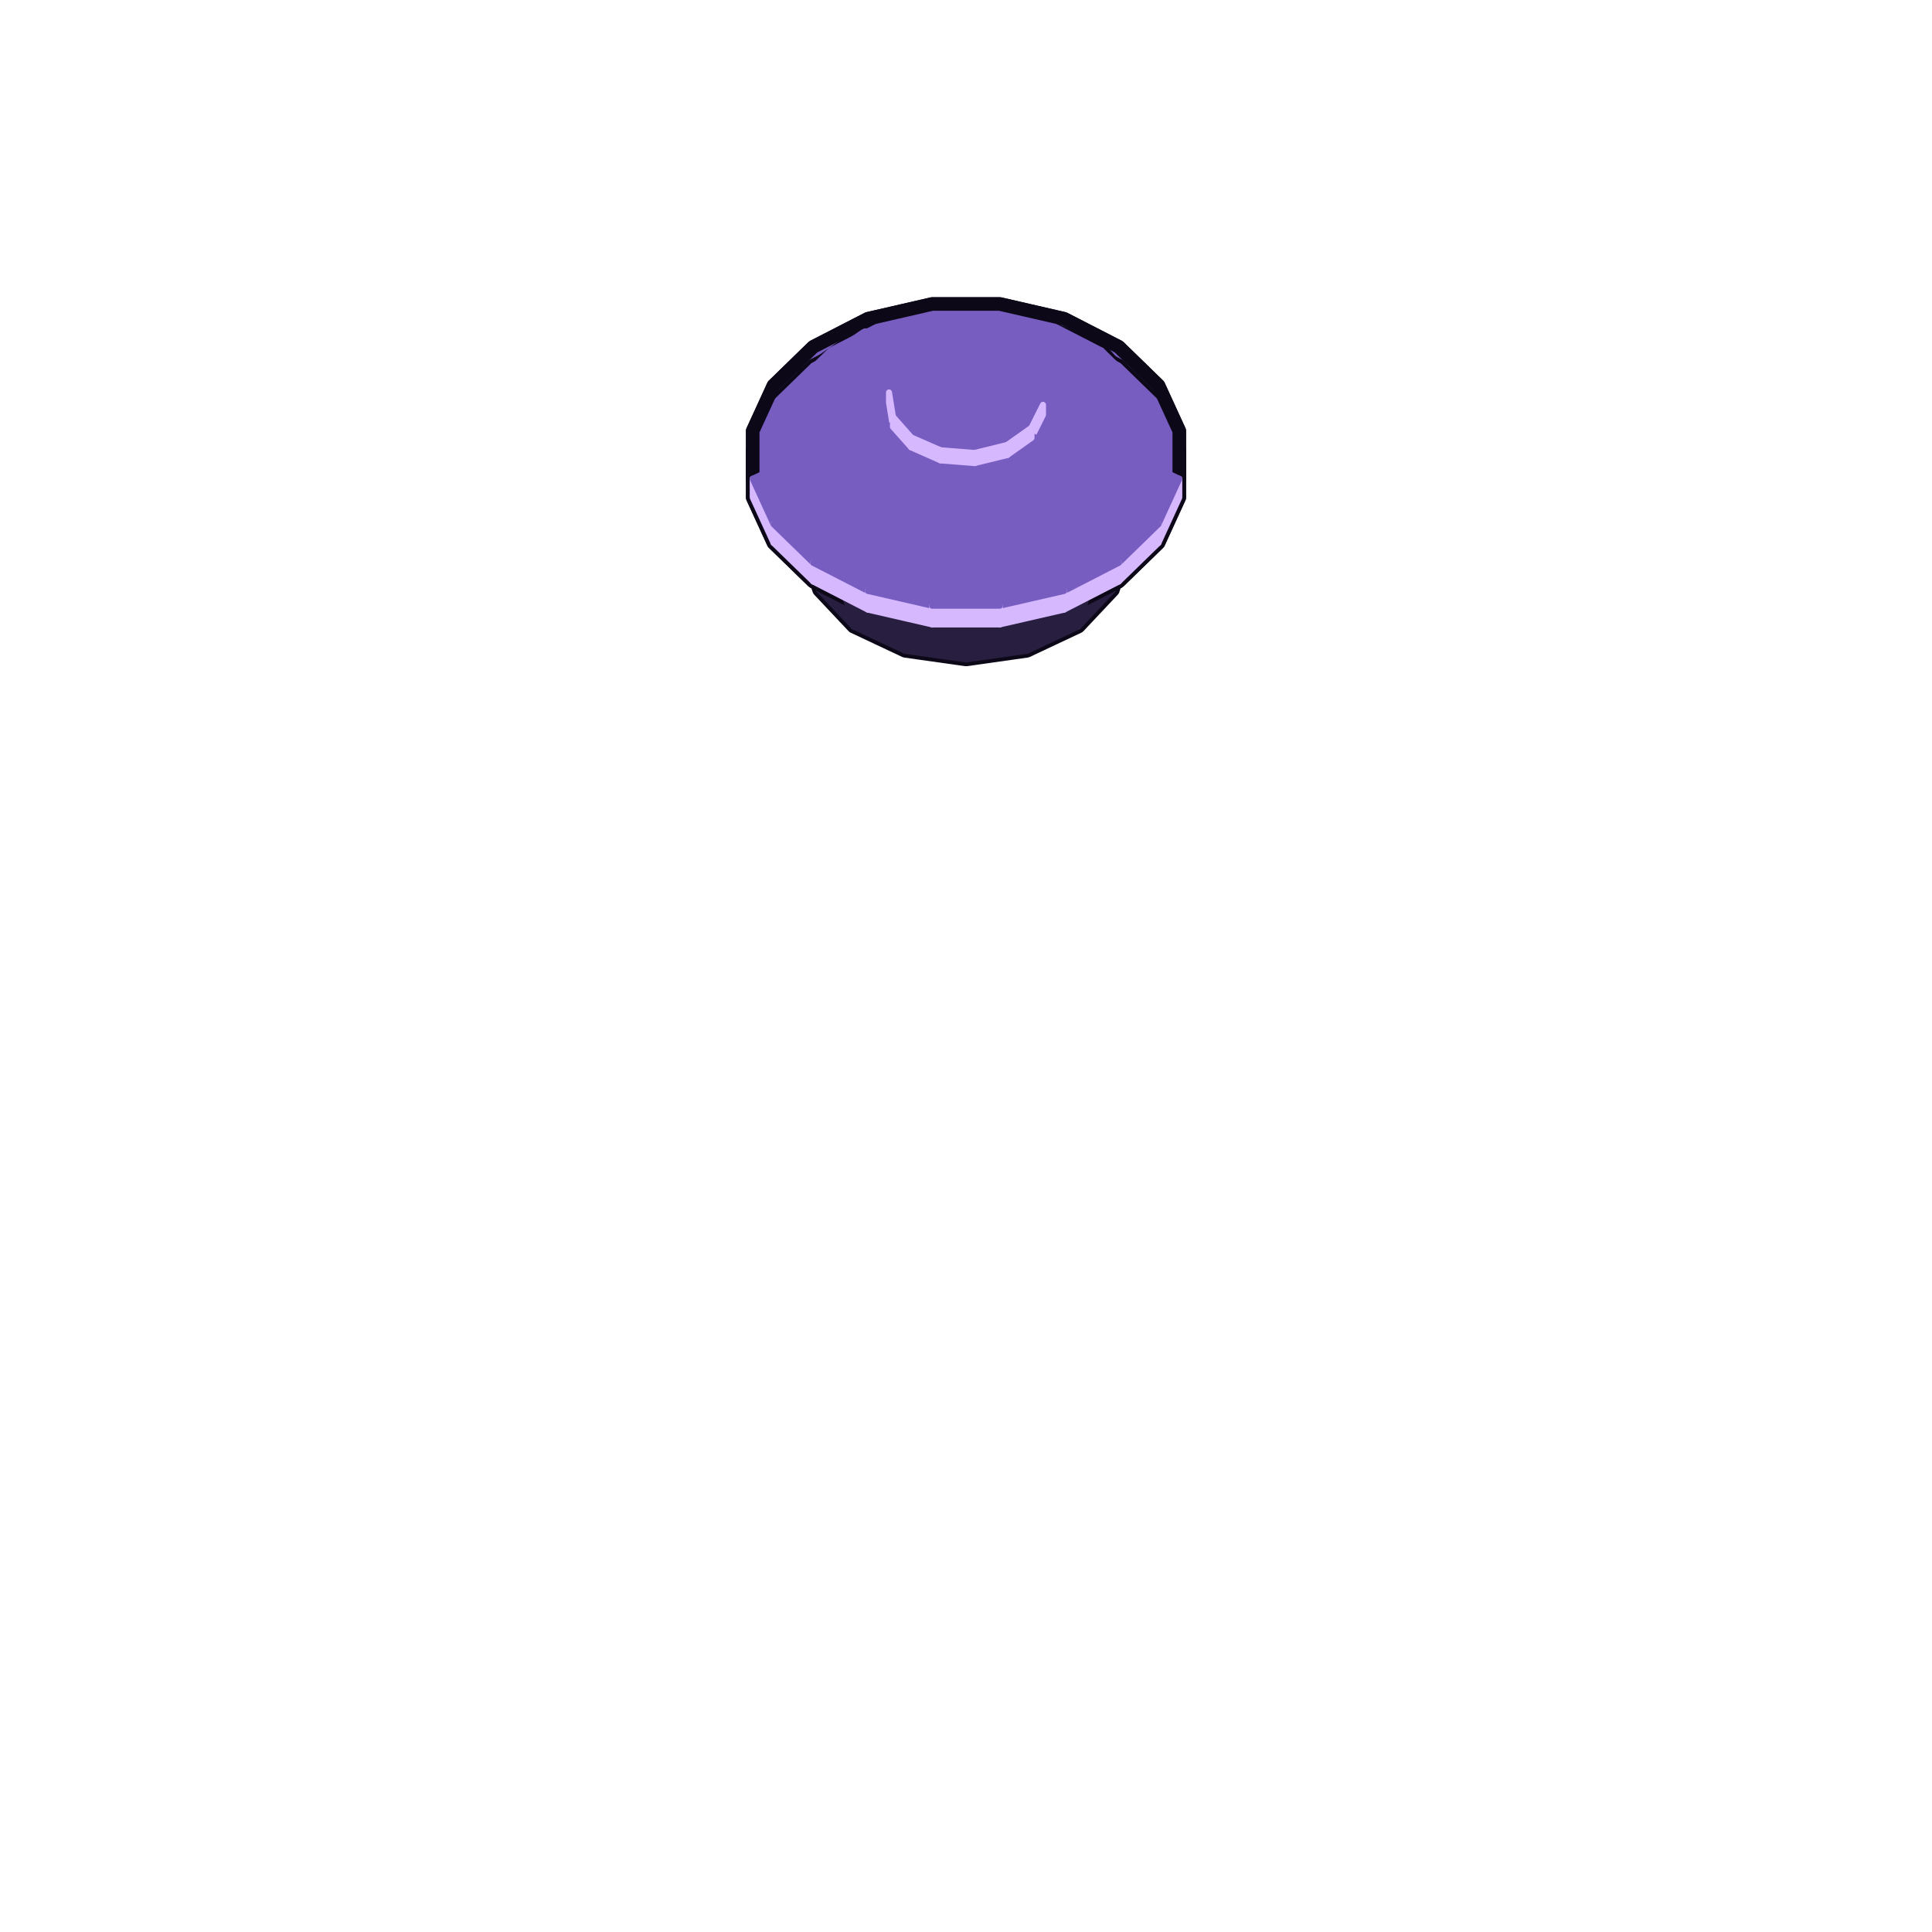
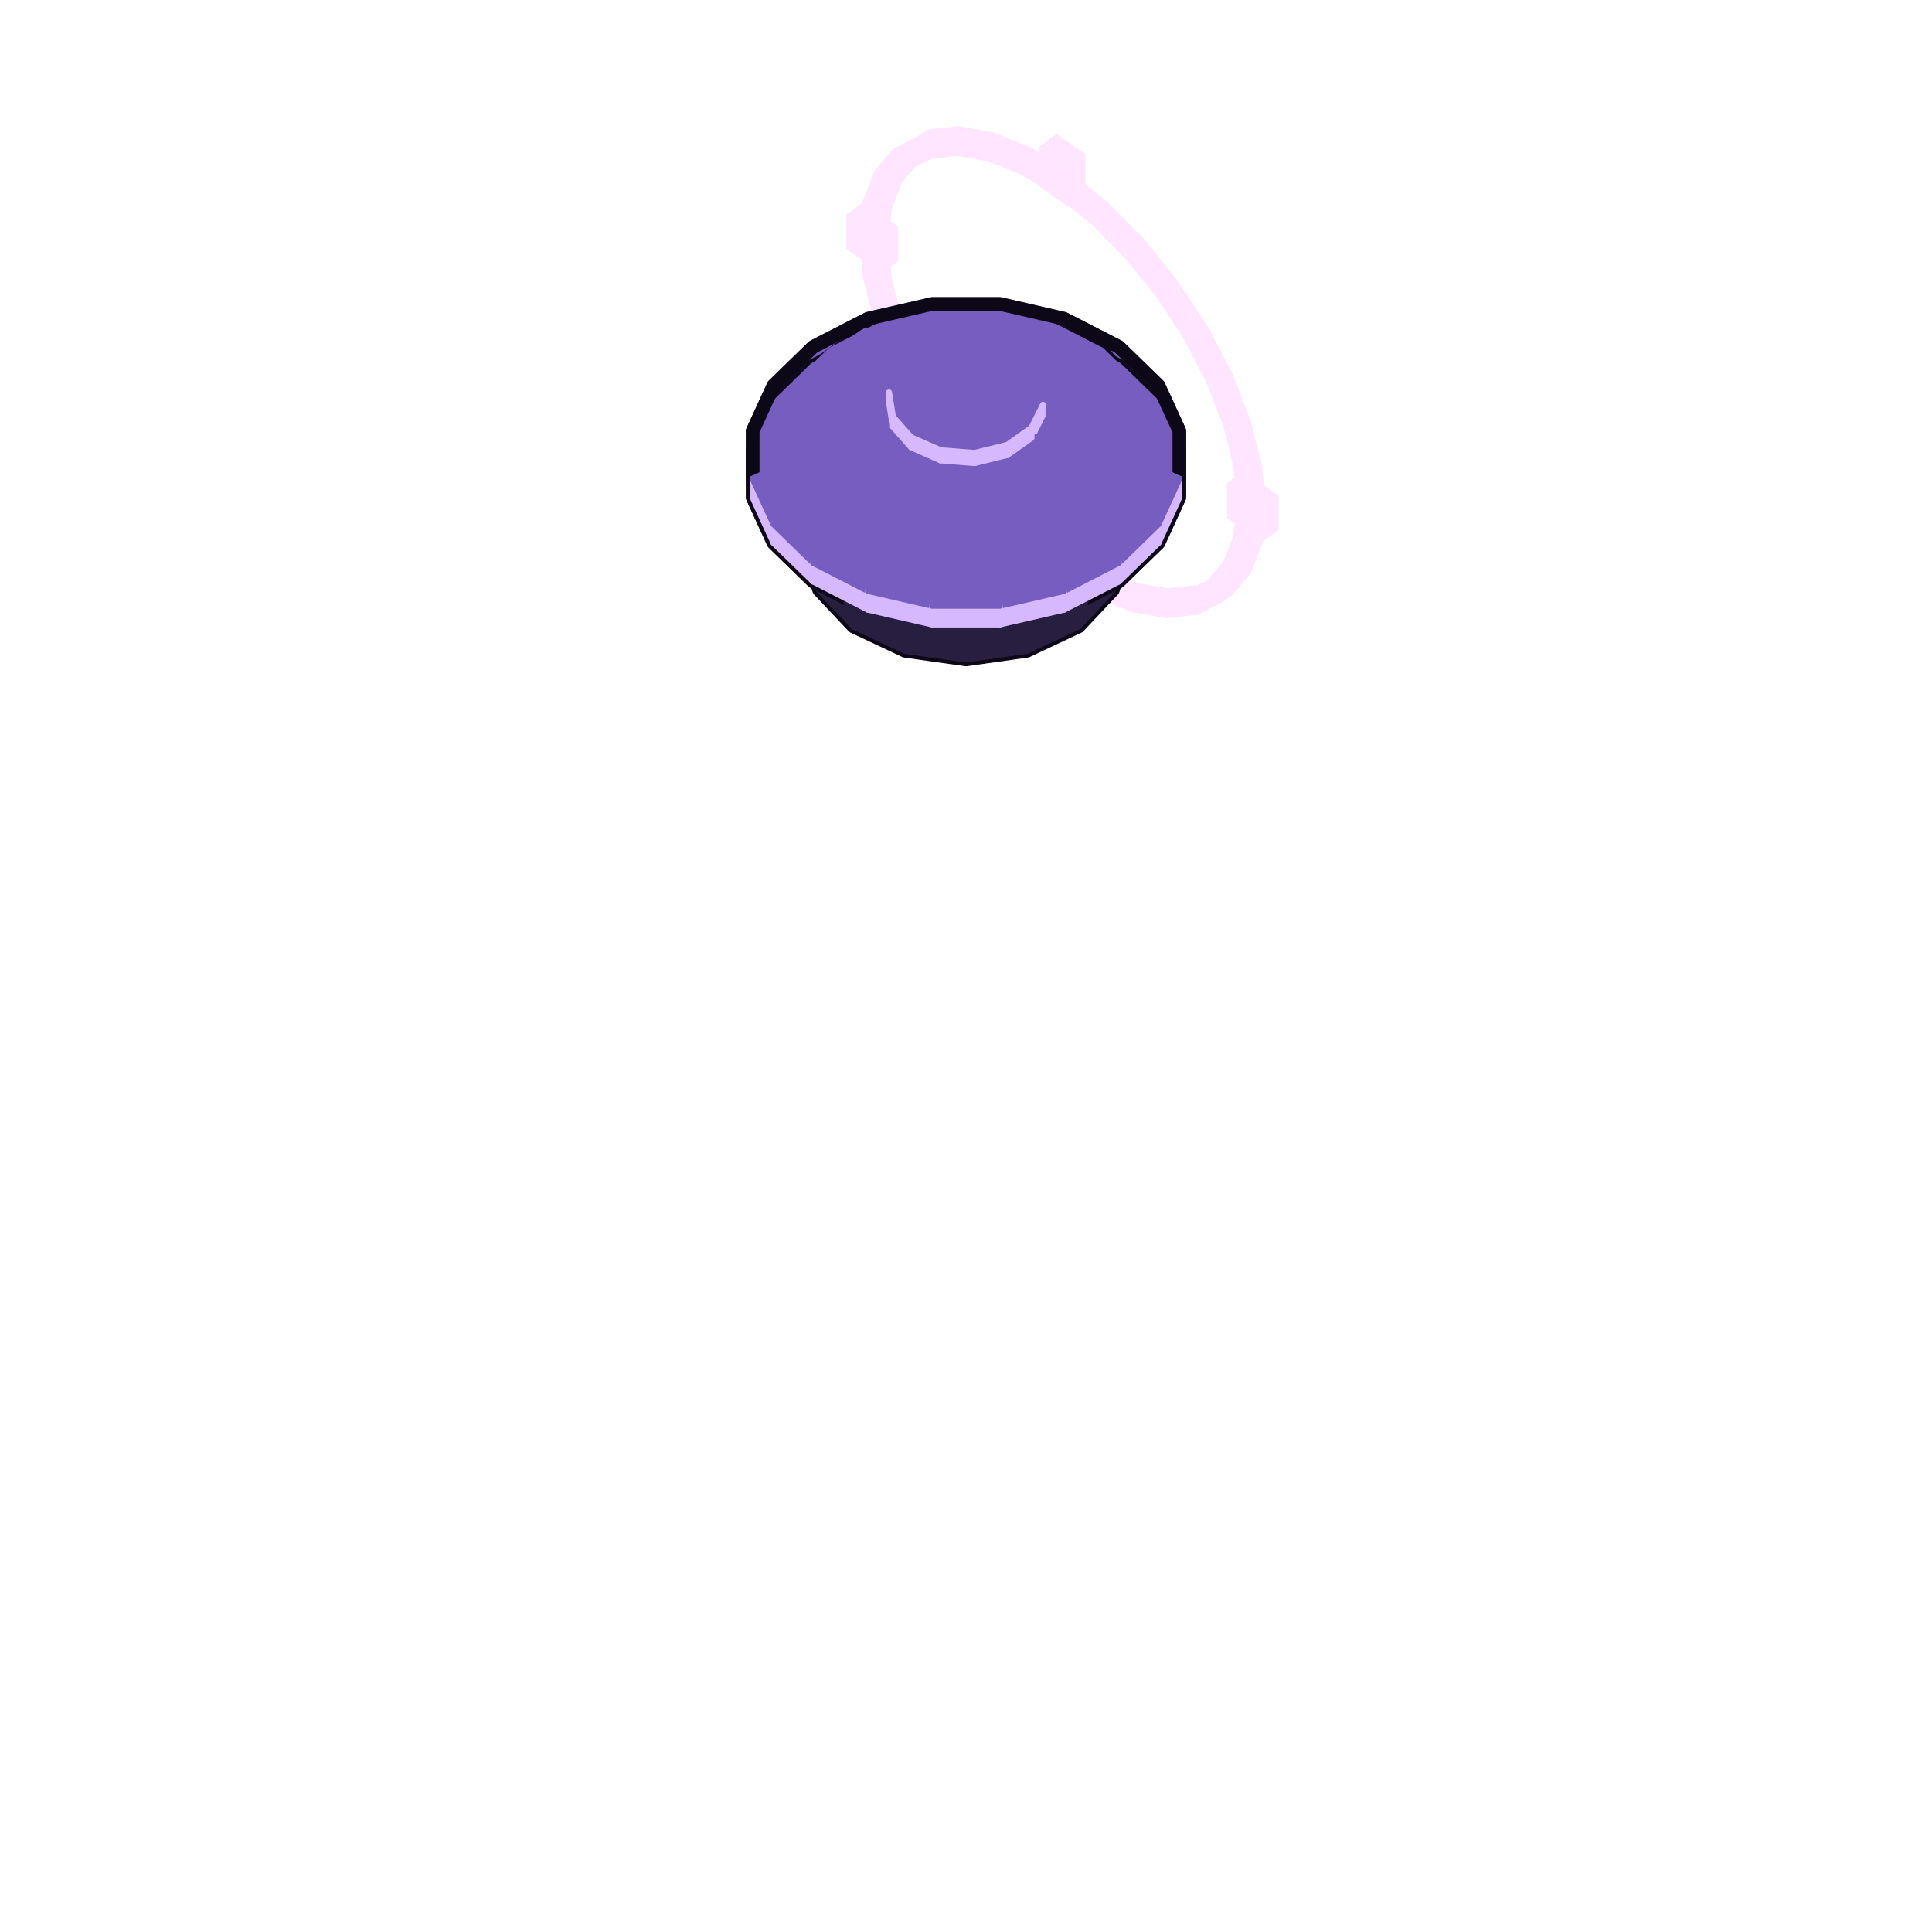
<svg xmlns="http://www.w3.org/2000/svg" viewBox="0 0 128 128" width="128" height="128" data-part-id="mage_head" data-type="head" data-direction="south">
  <g stroke="#0d0818" stroke-width="0.9" stroke-linejoin="round">
+     <path d="M59.31 24.44 L60.93 27.55 L61.6 27.35 L60.11 24.47 Z" fill="#ffe5ff" stroke="#ffe5ff" stroke-width="0.4" />
+     <path d="M60.93 27.55 L62.9 30.55 L63.43 30.13 L61.6 27.35 Z" fill="#ffe5ff" stroke="#ffe5ff" stroke-width="0.4" />
+     <path d="M60.11 24.47 L61.6 27.35 L62.18 26.94 L60.68 24.06 Z" fill="#ffe5ff" stroke="#ffe5ff" stroke-width="0.4" />
+     <path d="M61.6 27.35 L63.43 30.13 L64.0 29.73 L62.18 26.94 Z" fill="#ffe5ff" stroke="#ffe5ff" stroke-width="0.4" />
+     <path d="M58.12 21.35 L59.31 24.44 L60.11 24.47 L59.0 21.6 Z" fill="#ffe5ff" stroke="#ffe5ff" stroke-width="0.4" />
+     <path d="M62.9 30.55 L65.14 33.34 L65.51 32.72 L63.43 30.13 Z" fill="#ffe5ff" stroke="#ffe5ff" stroke-width="0.4" />
+     <path d="M63.43 30.13 L65.51 32.72 L66.08 32.31 L64.0 29.73 Z" fill="#ffe5ff" stroke="#ffe5ff" stroke-width="0.4" />
+     <path d="M59.0 21.6 L60.11 24.47 L60.68 24.06 L59.57 21.2 Z" fill="#ffe5ff" stroke="#ffe5ff" stroke-width="0.4" />
+     <path d="M57.38 18.39 L58.12 21.35 L59.0 21.6 L58.31 18.86 Z" fill="#ffe5ff" stroke="#ffe5ff" stroke-width="0.4" />
+     <path d="M65.14 33.34 L67.58 35.8 L67.76 35.0 L65.51 32.72 Z" fill="#ffe5ff" stroke="#ffe5ff" stroke-width="0.4" />
+     <path d="M58.31 18.86 L59.0 21.6 L59.57 21.2 L58.89 18.46 Z" fill="#ffe5ff" stroke="#ffe5ff" stroke-width="0.4" />
+     <path d="M65.51 32.72 L67.76 35.0 L68.34 34.59 L66.08 32.31 Z" fill="#ffe5ff" stroke="#ffe5ff" stroke-width="0.4" />
+     <path d="M67.58 35.8 L70.11 37.84 L70.11 36.89 L67.76 35.0 Z" fill="#ffe5ff" stroke="#ffe5ff" stroke-width="0.4" />
+     <path d="M57.13 15.68 L57.38 18.39 L58.31 18.86 L58.08 16.35 Z" fill="#ffe5ff" stroke="#ffe5ff" stroke-width="0.4" />
+     <path d="M58.08 16.35 L58.31 18.86 L58.89 18.46 L58.65 15.95 Z" fill="#ffe5ff" stroke="#ffe5ff" stroke-width="0.4" />
+     <path d="M67.76 35.0 L70.11 36.89 L70.68 36.48 L68.34 34.59 Z" fill="#ffe5ff" stroke="#ffe5ff" stroke-width="0.4" />
+     <path d="M56.08 16.49 L58.37 18.11 L58.37 15.82 L56.08 14.2 Z" fill="#ffe5ff" stroke="none" />
+     <path d="M58.37 18.11 L59.51 17.3 L59.51 15.01 L58.37 15.82 Z" fill="#ffe5ff" stroke="none" />
+     <path d="M57.22 13.39 L56.08 14.2 L58.37 15.82 L59.51 15.01 Z" fill="#ffe5ff" stroke="none" />
+     <path d="M70.11 37.84 L72.64 39.38 L72.46 38.31 L70.11 36.89 Z" fill="#ffe5ff" stroke="#ffe5ff" stroke-width="0.4" />
+     <path d="M57.38 13.32 L57.13 15.68 L58.08 16.35 L58.31 14.17 Z" fill="#ffe5ff" stroke="#ffe5ff" stroke-width="0.4" />
+     <path d="M58.31 14.17 L58.08 16.35 L58.65 15.95 L58.89 13.77 Z" fill="#ffe5ff" stroke="#ffe5ff" stroke-width="0.4" />
+     <path d="M70.11 36.89 L72.46 38.31 L73.03 37.91 L70.68 36.48 Z" fill="#ffe5ff" stroke="#ffe5ff" stroke-width="0.4" />
+     <path d="M58.12 11.41 L57.38 13.32 L58.31 14.17 L59.0 12.4 Z" fill="#ffe5ff" stroke="#ffe5ff" stroke-width="0.4" />
+     <path d="M72.64 39.38 L75.08 40.37 L74.71 39.23 L72.46 38.31 Z" fill="#ffe5ff" stroke="#ffe5ff" stroke-width="0.4" />
+     <path d="M59.0 12.4 L58.31 14.17 L58.89 13.77 L59.57 11.99 Z" fill="#ffe5ff" stroke="#ffe5ff" stroke-width="0.4" />
+     <path d="M72.46 38.31 L74.71 39.23 L75.29 38.82 L73.03 37.91 Z" fill="#ffe5ff" stroke="#ffe5ff" stroke-width="0.4" />
    <path d="M49.87 28.55 L51.25 25.54 L53.88 22.98 L57.5 21.12 L61.76 20.14 L66.24 20.14 L70.5 21.12 L74.12 22.98 L76.75 25.54 L78.13 28.55 L78.13 31.72 L76.75 34.73 L74.12 37.29 L70.5 39.15 L66.24 40.13 L61.76 40.13 L57.5 39.15 L53.88 37.29 L51.25 34.73 L49.87 31.72 Z" fill="none" />
    <path d="M66.24 20.14 L61.76 20.14 L62.01 20.7 L65.99 20.7 Z" fill="#775dc0" stroke="#775dc0" stroke-width="0.4" />
    <path d="M70.5 21.12 L66.24 20.14 L65.99 20.7 L69.76 21.57 Z" fill="#775dc0" stroke="#775dc0" stroke-width="0.4" />
    <path d="M61.76 20.14 L57.5 21.12 L58.24 21.57 L62.01 20.7 Z" fill="#775dc0" stroke="#775dc0" stroke-width="0.4" />
    <path d="M74.12 22.98 L70.5 21.12 L69.76 21.57 L72.97 23.22 Z" fill="#775dc0" stroke="#775dc0" stroke-width="0.4" />
    <path d="M57.5 21.12 L53.88 22.98 L55.03 23.22 L58.24 21.57 Z" fill="#775dc0" stroke="#775dc0" stroke-width="0.4" />
+     <path d="M60.11 11.1 L59.0 12.4 L59.57 11.99 L60.68 10.7 Z" fill="#ffe5ff" stroke="#ffe5ff" stroke-width="0.4" />
+     <path d="M74.71 39.23 L76.79 39.58 L77.36 39.18 L75.29 38.82 Z" fill="#ffe5ff" stroke="#ffe5ff" stroke-width="0.4" />
+     <path d="M59.31 10.01 L58.12 11.41 L59.0 12.4 L60.11 11.1 Z" fill="#ffe5ff" stroke="#ffe5ff" stroke-width="0.4" />
+     <path d="M75.08 40.37 L77.32 40.75 L76.79 39.58 L74.71 39.23 Z" fill="#ffe5ff" stroke="#ffe5ff" stroke-width="0.4" />
    <path d="M53.88 22.98 L51.25 25.54 L52.69 25.49 L55.03 23.22 Z" fill="#775dc0" stroke="#775dc0" stroke-width="0.4" />
    <path d="M76.75 25.54 L74.12 22.98 L72.97 23.22 L75.31 25.49 Z" fill="#775dc0" stroke="#775dc0" stroke-width="0.4" />
+     <path d="M76.79 39.58 L78.61 39.38 L79.19 38.97 L77.36 39.18 Z" fill="#ffe5ff" stroke="#ffe5ff" stroke-width="0.4" />
+     <path d="M61.6 10.34 L60.11 11.1 L60.68 10.7 L62.18 9.93 Z" fill="#ffe5ff" stroke="#ffe5ff" stroke-width="0.4" />
+     <path d="M77.32 40.75 L79.29 40.53 L78.61 39.38 L76.79 39.58 Z" fill="#ffe5ff" stroke="#ffe5ff" stroke-width="0.4" />
+     <path d="M60.93 9.19 L59.31 10.01 L60.11 11.1 L61.6 10.34 Z" fill="#ffe5ff" stroke="#ffe5ff" stroke-width="0.4" />
    <path d="M51.39 28.56 L53.26 24.79 L57.25 21.96 L62.58 20.64 L68.19 21.09 L72.97 23.22 L75.98 26.6 L76.61 30.56 L74.74 34.33 L70.75 37.16 L65.42 38.48 L59.81 38.03 L55.03 35.91 L52.02 32.52 Z" fill="none" />
    <path d="M57.25 21.96 L53.26 24.79 L55.08 24.26 L58.4 21.92 Z" fill="#775dc0" stroke="#775dc0" stroke-width="0.4" />
    <path d="M56.96 34.91 L58.85 32.6 L62.11 31.26 L65.89 31.26 L69.15 32.6 L71.04 34.91 L71.04 37.58 L70.0 38.91 L68.39 40.87 L65.61 42.01 L62.39 42.01 L59.61 40.87 L58.0 38.91 L56.96 37.58 Z" fill="none" />
    <path d="M58.85 39.89 L62.11 41.22 L65.89 41.22 L69.15 39.89 L71.04 37.58 L71.04 34.91 L69.15 32.6 L65.89 31.26 L62.11 31.26 L58.85 32.6 L56.96 34.91 L56.96 37.58 Z" fill="#8f7fbd" stroke="#8f7fbd" stroke-width="0.4" />
    <path d="M67.48 21.2 L62.82 20.82 L63.33 22.81 L65.96 23.02 Z" fill="#775dc0" stroke="#775dc0" stroke-width="0.4" />
    <path d="M62.82 20.82 L58.4 21.92 L60.84 23.43 L63.33 22.81 Z" fill="#775dc0" stroke="#775dc0" stroke-width="0.4" />
    <path d="M75.98 26.6 L72.97 23.22 L71.45 22.96 L73.94 25.76 Z" fill="#775dc0" stroke="#775dc0" stroke-width="0.4" />
    <path d="M71.45 22.96 L67.48 21.2 L65.96 23.02 L68.2 24.01 Z" fill="#775dc0" stroke="#775dc0" stroke-width="0.4" />
    <path d="M51.25 25.54 L49.87 28.55 L51.47 28.16 L52.69 25.49 Z" fill="#775dc0" stroke="#775dc0" stroke-width="0.4" />
    <path d="M78.13 28.55 L76.75 25.54 L75.31 25.49 L76.53 28.16 Z" fill="#775dc0" stroke="#775dc0" stroke-width="0.4" />
+     <path d="M63.47 8.56 L61.5 8.78 L60.93 9.19 L62.9 8.96 Z" fill="#ffe5ff" stroke="#ffe5ff" stroke-width="0.4" />
+     <path d="M79.86 40.12 L81.48 39.3 L80.9 39.7 L79.29 40.53 Z" fill="#ffe5ff" stroke="#ffe5ff" stroke-width="0.4" />
    <path d="M58.0 38.91 L59.61 40.87 L58.85 39.89 L56.96 37.58 Z" fill="#8f7fbd" stroke="#8f7fbd" stroke-width="0.4" />
    <path d="M68.39 40.87 L70.0 38.91 L71.04 37.58 L69.15 39.89 Z" fill="#271e40" stroke="#271e40" stroke-width="0.4" />
+     <path d="M62.9 8.96 L60.93 9.19 L61.6 10.34 L63.43 10.13 Z" fill="#ffe5ff" stroke="#ffe5ff" stroke-width="0.4" />
+     <path d="M79.29 40.53 L80.9 39.7 L80.11 38.61 L78.61 39.38 Z" fill="#ffe5ff" stroke="#ffe5ff" stroke-width="0.4" />
    <path d="M58.4 21.92 L55.08 24.26 L58.97 24.75 L60.84 23.43 Z" fill="#775dc0" stroke="#775dc0" stroke-width="0.4" />
    <path d="M52.39 33.0 L53.27 29.86 L55.79 27.19 L59.56 25.41 L64.0 24.79 L68.44 25.41 L72.21 27.19 L74.73 29.86 L75.61 33.0 L74.73 36.14 L73.73 39.09 L71.45 41.51 L68.03 43.12 L64.0 43.69 L59.97 43.12 L56.55 41.51 L54.27 39.09 L53.27 36.14 Z" fill="none" />
    <path d="M55.79 38.8 L59.56 40.58 L64.0 41.21 L68.44 40.58 L72.21 38.8 L74.73 36.14 L75.61 33.0 L74.73 29.86 L72.21 27.19 L68.44 25.41 L64.0 24.79 L59.56 25.41 L55.79 27.19 L53.27 29.86 L52.39 33.0 L53.27 36.14 Z" fill="#463673" stroke="#463673" stroke-width="0.4" />
    <path d="M53.26 24.79 L51.39 28.56 L53.54 27.39 L55.08 24.26 Z" fill="#775dc0" stroke="#775dc0" stroke-width="0.4" />
    <path d="M53.47 36.24 L54.27 39.09 L53.27 36.14 L52.39 33.0 Z" fill="#271e40" stroke="#271e40" stroke-width="0.4" />
    <path d="M73.73 39.09 L74.53 36.24 L75.61 33.0 L74.73 36.14 Z" fill="#271e40" stroke="#271e40" stroke-width="0.4" />
    <path d="M73.94 25.76 L71.45 22.96 L68.2 24.01 L69.61 25.6 Z" fill="#775dc0" stroke="#775dc0" stroke-width="0.4" />
    <path d="M51.31 31.85 L52.28 28.42 L55.03 25.51 L59.14 23.56 L64.0 22.88 L68.86 23.56 L72.97 25.51 L75.72 28.42 L76.69 31.85 L75.72 35.29 L72.97 38.2 L72.21 38.8 L68.44 40.58 L64.0 41.21 L59.56 40.58 L55.79 38.8 L55.03 38.2 L52.28 35.29 Z" fill="none" />
    <path d="M55.03 38.2 L59.14 40.14 L64.0 40.82 L68.86 40.14 L72.97 38.2 L75.72 35.29 L76.69 31.85 L75.72 28.42 L72.97 25.51 L68.86 23.56 L64.0 22.88 L59.14 23.56 L55.03 25.51 L52.28 28.42 L51.31 31.85 L52.28 35.29 Z" fill="#775dc0" stroke="#775dc0" stroke-width="0.4" />
    <path d="M49.87 29.79 L51.25 26.78 L53.88 24.22 L57.5 22.36 L61.76 21.38 L66.24 21.38 L70.5 22.36 L74.12 24.22 L76.75 26.78 L78.13 29.79 L78.13 32.96 L76.75 35.97 L74.12 38.53 L70.5 40.39 L66.24 41.37 L61.76 41.37 L57.5 40.39 L53.88 38.53 L51.25 35.97 L49.87 32.96 Z" fill="none" />
    <path d="M53.88 38.53 L57.5 40.39 L61.76 41.37 L66.24 41.37 L70.5 40.39 L74.12 38.53 L76.75 35.97 L78.13 32.96 L78.13 29.79 L76.75 26.78 L74.12 24.22 L70.5 22.36 L66.24 21.38 L61.76 21.38 L57.5 22.36 L53.88 24.22 L51.25 26.78 L49.87 29.79 L49.87 32.96 L51.25 35.97 Z" fill="#775dc0" stroke="#775dc0" stroke-width="0.4" />
    <path d="M59.61 40.87 L62.39 42.01 L62.11 41.22 L58.85 39.89 Z" fill="#8f7fbd" stroke="#8f7fbd" stroke-width="0.4" />
    <path d="M65.61 42.01 L68.39 40.87 L69.15 39.89 L65.89 41.22 Z" fill="#271e40" stroke="#271e40" stroke-width="0.4" />
    <path d="M62.39 42.01 L65.61 42.01 L65.89 41.22 L62.11 41.22 Z" fill="#8f7fbd" stroke="#8f7fbd" stroke-width="0.4" />
+     <path d="M65.71 8.95 L63.47 8.56 L62.9 8.96 L65.14 9.35 Z" fill="#ffe5ff" stroke="#ffe5ff" stroke-width="0.4" />
+     <path d="M81.48 39.3 L82.68 37.9 L82.1 38.31 L80.9 39.7 Z" fill="#ffe5ff" stroke="#ffe5ff" stroke-width="0.4" />
    <path d="M55.08 24.26 L53.54 27.39 L58.1 26.51 L58.97 24.75 Z" fill="#775dc0" stroke="#775dc0" stroke-width="0.4" />
+     <path d="M65.14 9.35 L62.9 8.96 L63.43 10.13 L65.51 10.49 Z" fill="#ffe5ff" stroke="#ffe5ff" stroke-width="0.4" />
+     <path d="M80.9 39.7 L82.1 38.31 L81.22 37.32 L80.11 38.61 Z" fill="#ffe5ff" stroke="#ffe5ff" stroke-width="0.4" />
    <path d="M76.61 30.56 L75.98 26.6 L73.94 25.76 L74.46 29.06 Z" fill="#775dc0" stroke="#775dc0" stroke-width="0.4" />
    <path d="M78.13 31.72 L78.13 28.55 L76.53 28.16 L76.53 30.96 Z" fill="#775dc0" stroke="#775dc0" stroke-width="0.4" />
    <path d="M49.87 28.55 L49.87 31.72 L51.47 30.96 L51.47 28.16 Z" fill="#775dc0" stroke="#775dc0" stroke-width="0.4" />
    <path d="M65.96 23.02 L63.33 22.81 L64.0 26.6 L64.0 26.6 Z" fill="#775dc0" stroke="#775dc0" stroke-width="0.4" />
    <path d="M55.03 35.91 L58.24 37.56 L62.01 38.42 L65.99 38.42 L69.76 37.56 L72.97 35.91 L75.31 33.63 L76.53 30.96 L76.53 28.16 L75.31 25.49 L72.97 23.22 L69.76 21.57 L65.99 20.7 L62.01 20.7 L58.24 21.57 L55.03 23.22 L52.69 25.49 L51.47 28.16 L51.47 30.96 L52.69 33.63 Z" fill="#775dc0" stroke="#775dc0" stroke-width="0.4" />
    <path d="M63.33 22.81 L60.84 23.43 L64.0 26.6 L64.0 26.6 Z" fill="#775dc0" stroke="#775dc0" stroke-width="0.4" />
    <path d="M68.2 24.01 L65.96 23.02 L64.0 26.6 L64.0 26.6 Z" fill="#775dc0" stroke="#775dc0" stroke-width="0.4" />
    <path d="M60.84 23.43 L58.97 24.75 L64.0 26.6 L64.0 26.6 Z" fill="#775dc0" stroke="#775dc0" stroke-width="0.4" />
    <path d="M71.45 41.51 L73.73 39.09 L74.73 36.14 L72.21 38.8 Z" fill="#271e40" stroke="#271e40" stroke-width="0.4" />
    <path d="M54.27 39.09 L56.55 41.51 L55.79 38.8 L53.27 36.14 Z" fill="#271e40" stroke="#271e40" stroke-width="0.4" />
    <path d="M74.46 29.06 L73.94 25.76 L69.61 25.6 L69.9 27.45 Z" fill="#775dc0" stroke="#775dc0" stroke-width="0.4" />
    <path d="M69.61 25.6 L68.2 24.01 L64.0 26.6 L64.0 26.6 Z" fill="#775dc0" stroke="#775dc0" stroke-width="0.4" />
    <path d="M58.97 24.75 L58.1 26.51 L64.0 26.6 L64.0 26.6 Z" fill="#775dc0" stroke="#775dc0" stroke-width="0.4" />
    <path d="M51.39 28.56 L52.02 32.52 L54.06 30.68 L53.54 27.39 Z" fill="#775dc0" stroke="#775dc0" stroke-width="0.4" />
    <path d="M69.9 27.45 L69.61 25.6 L64.0 26.6 L64.0 26.6 Z" fill="#775dc0" stroke="#775dc0" stroke-width="0.4" />
+     <path d="M67.58 10.33 L65.14 9.35 L65.51 10.49 L67.76 11.4 Z" fill="#ffe5ff" stroke="#ffe5ff" stroke-width="0.4" />
+     <path d="M82.1 38.31 L82.84 36.39 L81.91 35.55 L81.22 37.32 Z" fill="#ffe5ff" stroke="#ffe5ff" stroke-width="0.4" />
+     <path d="M68.15 9.93 L65.71 8.95 L65.14 9.35 L67.58 10.33 Z" fill="#ffe5ff" stroke="#ffe5ff" stroke-width="0.4" />
+     <path d="M82.68 37.9 L83.42 35.99 L82.84 36.39 L82.1 38.31 Z" fill="#ffe5ff" stroke="#ffe5ff" stroke-width="0.4" />
    <path d="M53.54 27.39 L54.06 30.68 L58.39 28.37 L58.1 26.51 Z" fill="#775dc0" stroke="#775dc0" stroke-width="0.4" />
    <path d="M58.1 26.51 L58.39 28.37 L64.0 26.6 L64.0 26.6 Z" fill="#775dc0" stroke="#775dc0" stroke-width="0.4" />
    <path d="M49.87 28.55 L51.25 25.54 L53.88 22.98 L57.5 21.12 L61.76 20.14 L66.24 20.14 L70.5 21.12 L74.12 22.98 L76.75 25.54 L78.13 28.55 L78.13 32.96 L76.75 35.97 L74.12 38.53 L70.5 40.39 L66.24 41.37 L61.76 41.37 L57.5 40.39 L53.88 38.53 L51.25 35.97 L49.87 32.96 Z" fill="none" />
    <path d="M49.87 32.96 L51.25 35.97 L51.25 34.73 L49.87 31.72 Z" fill="#d6b8ff" stroke="#d6b8ff" stroke-width="0.4" />
    <path d="M76.75 35.97 L78.13 32.96 L78.13 31.72 L76.75 34.73 Z" fill="#d6b8ff" stroke="#d6b8ff" stroke-width="0.4" />
    <path d="M58.9 26.67 L59.16 28.28 L59.16 27.61 L58.9 26.0 Z" fill="#d6b8ff" stroke="#d6b8ff" stroke-width="0.4" />
    <path d="M69.03 29.22 L69.9 27.45 L64.0 26.6 L64.0 26.6 Z" fill="#775dc0" stroke="#775dc0" stroke-width="0.4" />
    <path d="M72.21 38.8 L74.73 36.14 L75.72 35.29 L72.97 38.2 Z" fill="#271e40" stroke="#271e40" stroke-width="0.4" />
    <path d="M53.27 36.14 L55.79 38.8 L55.03 38.2 L52.28 35.29 Z" fill="#463673" stroke="#463673" stroke-width="0.4" />
    <path d="M49.87 31.72 L51.25 34.73 L52.69 33.63 L51.47 30.96 Z" fill="#775dc0" stroke="#775dc0" stroke-width="0.4" />
    <path d="M76.75 34.73 L78.13 31.72 L76.53 30.96 L75.31 33.63 Z" fill="#775dc0" stroke="#775dc0" stroke-width="0.4" />
    <path d="M56.55 41.51 L59.97 43.12 L59.56 40.58 L55.79 38.8 Z" fill="#271e40" stroke="#271e40" stroke-width="0.4" />
    <path d="M68.03 43.12 L71.45 41.51 L72.21 38.8 L68.44 40.58 Z" fill="#271e40" stroke="#271e40" stroke-width="0.4" />
    <path d="M58.39 28.37 L59.8 29.95 L64.0 26.6 L64.0 26.6 Z" fill="#775dc0" stroke="#775dc0" stroke-width="0.4" />
    <path d="M74.74 34.33 L76.61 30.56 L74.46 29.06 L72.92 32.19 Z" fill="#775dc0" stroke="#775dc0" stroke-width="0.4" />
    <path d="M68.34 29.01 L69.1 27.48 L69.1 26.82 L68.34 28.34 Z" fill="#d6b8ff" stroke="#d6b8ff" stroke-width="0.4" />
    <path d="M72.92 32.19 L74.46 29.06 L69.9 27.45 L69.03 29.22 Z" fill="#775dc0" stroke="#775dc0" stroke-width="0.4" />
    <path d="M67.16 30.54 L69.03 29.22 L64.0 26.6 L64.0 26.6 Z" fill="#775dc0" stroke="#775dc0" stroke-width="0.4" />
    <path d="M59.8 29.95 L62.04 30.95 L64.0 26.6 L64.0 26.6 Z" fill="#775dc0" stroke="#775dc0" stroke-width="0.4" />
+     <path d="M70.11 11.88 L67.58 10.33 L67.76 11.4 L70.11 12.83 Z" fill="#ffe5ff" stroke="#ffe5ff" stroke-width="0.4" />
+     <path d="M82.84 36.39 L83.09 34.04 L82.14 33.36 L81.91 35.55 Z" fill="#ffe5ff" stroke="#ffe5ff" stroke-width="0.4" />
    <path d="M59.16 28.28 L60.37 29.64 L60.37 28.98 L59.16 27.61 Z" fill="#d6b8ff" stroke="#d6b8ff" stroke-width="0.4" />
    <path d="M64.67 31.16 L67.16 30.54 L64.0 26.6 L64.0 26.6 Z" fill="#775dc0" stroke="#775dc0" stroke-width="0.4" />
+     <path d="M70.68 11.47 L68.15 9.93 L67.58 10.33 L70.11 11.88 Z" fill="#ffe5ff" stroke="#ffe5ff" stroke-width="0.4" />
+     <path d="M83.42 35.99 L83.66 33.63 L83.09 34.04 L82.84 36.39 Z" fill="#ffe5ff" stroke="#ffe5ff" stroke-width="0.4" />
    <path d="M59.97 43.12 L64.0 43.69 L64.0 41.21 L59.56 40.58 Z" fill="#271e40" stroke="#271e40" stroke-width="0.4" />
    <path d="M64.0 43.69 L68.03 43.12 L68.44 40.58 L64.0 41.21 Z" fill="#271e40" stroke="#271e40" stroke-width="0.4" />
    <path d="M62.04 30.95 L64.67 31.16 L64.0 26.6 L64.0 26.6 Z" fill="#775dc0" stroke="#775dc0" stroke-width="0.4" />
    <path d="M54.06 30.68 L56.55 33.49 L59.8 29.95 L58.39 28.37 Z" fill="#775dc0" stroke="#775dc0" stroke-width="0.4" />
    <path d="M66.73 30.15 L68.34 29.01 L68.34 28.34 L66.73 29.48 Z" fill="#d6b8ff" stroke="#d6b8ff" stroke-width="0.4" />
    <path d="M52.02 32.52 L55.03 35.91 L56.55 33.49 L54.06 30.68 Z" fill="#775dc0" stroke="#775dc0" stroke-width="0.4" />
    <path d="M55.79 38.8 L59.56 40.58 L59.14 40.14 L55.03 38.2 Z" fill="#463673" stroke="#463673" stroke-width="0.4" />
    <path d="M68.44 40.58 L72.21 38.8 L72.97 38.2 L68.86 40.14 Z" fill="#271e40" stroke="#271e40" stroke-width="0.4" />
    <path d="M60.37 29.64 L62.31 30.5 L62.31 29.83 L60.37 28.98 Z" fill="#d6b8ff" stroke="#d6b8ff" stroke-width="0.4" />
    <path d="M51.25 35.97 L53.88 38.53 L53.88 37.29 L51.25 34.73 Z" fill="#d6b8ff" stroke="#d6b8ff" stroke-width="0.4" />
    <path d="M74.12 38.53 L76.75 35.97 L76.75 34.73 L74.12 37.29 Z" fill="#d6b8ff" stroke="#d6b8ff" stroke-width="0.4" />
+     <path d="M81.28 34.31 L83.57 35.93 L83.57 33.64 L81.28 32.02 Z" fill="#ffe5ff" stroke="none" />
    <path d="M64.57 30.68 L66.73 30.15 L66.73 29.48 L64.57 30.01 Z" fill="#d6b8ff" stroke="#d6b8ff" stroke-width="0.4" />
    <path d="M74.12 37.29 L76.75 34.73 L75.31 33.63 L72.97 35.91 Z" fill="#775dc0" stroke="#775dc0" stroke-width="0.4" />
    <path d="M51.25 34.73 L53.88 37.29 L55.03 35.91 L52.69 33.63 Z" fill="#775dc0" stroke="#775dc0" stroke-width="0.4" />
    <path d="M69.6 34.53 L72.92 32.19 L69.03 29.22 L67.16 30.54 Z" fill="#775dc0" stroke="#775dc0" stroke-width="0.4" />
+     <path d="M83.57 35.93 L84.71 35.12 L84.71 32.83 L83.57 33.64 Z" fill="#ffe5ff" stroke="none" />
+     <path d="M82.42 31.21 L81.28 32.02 L83.57 33.64 L84.71 32.83 Z" fill="#ffe5ff" stroke="none" />
    <path d="M62.31 30.5 L64.57 30.68 L64.57 30.01 L62.31 29.83 Z" fill="#d6b8ff" stroke="#d6b8ff" stroke-width="0.4" />
+     <path d="M83.09 34.04 L82.84 31.33 L81.91 30.85 L82.14 33.36 Z" fill="#ffe5ff" stroke="#ffe5ff" stroke-width="0.4" />
+     <path d="M72.64 13.92 L70.11 11.88 L70.11 12.83 L72.46 14.72 Z" fill="#ffe5ff" stroke="#ffe5ff" stroke-width="0.4" />
+     <path d="M68.87 12.36 L70.78 13.71 L70.78 11.04 L68.87 9.69 Z" fill="#ffe5ff" stroke="none" />
+     <path d="M83.66 33.63 L83.42 30.92 L82.84 31.33 L83.09 34.04 Z" fill="#ffe5ff" stroke="#ffe5ff" stroke-width="0.4" />
+     <path d="M73.21 13.51 L70.68 11.47 L70.11 11.88 L72.64 13.92 Z" fill="#ffe5ff" stroke="#ffe5ff" stroke-width="0.4" />
+     <path d="M70.78 13.71 L71.92 12.9 L71.92 10.23 L70.78 11.04 Z" fill="#ffe5ff" stroke="none" />
    <path d="M70.75 37.16 L74.74 34.33 L72.92 32.19 L69.6 34.53 Z" fill="#775dc0" stroke="#775dc0" stroke-width="0.4" />
+     <path d="M70.01 8.88 L68.87 9.69 L70.78 11.04 L71.92 10.23 Z" fill="#ffe5ff" stroke="none" />
    <path d="M56.55 33.49 L60.52 35.25 L62.04 30.95 L59.8 29.95 Z" fill="#775dc0" stroke="#775dc0" stroke-width="0.4" />
    <path d="M59.56 40.58 L64.0 41.21 L64.0 40.82 L59.14 40.14 Z" fill="#463673" stroke="#463673" stroke-width="0.4" />
    <path d="M64.0 41.21 L68.44 40.58 L68.86 40.14 L64.0 40.82 Z" fill="#271e40" stroke="#271e40" stroke-width="0.4" />
    <path d="M65.18 35.62 L69.6 34.53 L67.16 30.54 L64.67 31.16 Z" fill="#775dc0" stroke="#775dc0" stroke-width="0.4" />
+     <path d="M82.84 31.33 L82.1 28.37 L81.22 28.11 L81.91 30.85 Z" fill="#ffe5ff" stroke="#ffe5ff" stroke-width="0.4" />
+     <path d="M75.08 16.38 L72.64 13.92 L72.46 14.72 L74.71 17.0 Z" fill="#ffe5ff" stroke="#ffe5ff" stroke-width="0.4" />
    <path d="M60.52 35.25 L65.18 35.62 L64.67 31.16 L62.04 30.95 Z" fill="#775dc0" stroke="#775dc0" stroke-width="0.4" />
+     <path d="M83.42 30.92 L82.68 27.97 L82.1 28.37 L82.84 31.33 Z" fill="#ffe5ff" stroke="#ffe5ff" stroke-width="0.4" />
+     <path d="M75.65 15.97 L73.21 13.51 L72.64 13.92 L75.08 16.38 Z" fill="#ffe5ff" stroke="#ffe5ff" stroke-width="0.4" />
    <path d="M53.88 38.53 L57.5 40.39 L57.5 39.15 L53.88 37.29 Z" fill="#d6b8ff" stroke="#d6b8ff" stroke-width="0.4" />
    <path d="M70.5 40.39 L74.12 38.53 L74.12 37.29 L70.5 39.15 Z" fill="#d6b8ff" stroke="#d6b8ff" stroke-width="0.4" />
    <path d="M55.03 35.91 L59.81 38.03 L60.52 35.25 L56.55 33.49 Z" fill="#775dc0" stroke="#775dc0" stroke-width="0.4" />
    <path d="M53.88 37.29 L57.5 39.15 L58.24 37.56 L55.03 35.91 Z" fill="#775dc0" stroke="#775dc0" stroke-width="0.4" />
    <path d="M70.5 39.15 L74.12 37.29 L72.97 35.91 L69.76 37.56 Z" fill="#775dc0" stroke="#775dc0" stroke-width="0.4" />
+     <path d="M82.1 28.37 L80.9 25.28 L80.11 25.25 L81.22 28.11 Z" fill="#ffe5ff" stroke="#ffe5ff" stroke-width="0.4" />
+     <path d="M77.32 19.16 L75.08 16.38 L74.71 17.0 L76.79 19.58 Z" fill="#ffe5ff" stroke="#ffe5ff" stroke-width="0.4" />
    <path d="M65.42 38.48 L70.75 37.16 L69.6 34.53 L65.18 35.62 Z" fill="#775dc0" stroke="#775dc0" stroke-width="0.4" />
+     <path d="M82.68 27.97 L81.48 24.87 L80.9 25.28 L82.1 28.37 Z" fill="#ffe5ff" stroke="#ffe5ff" stroke-width="0.4" />
+     <path d="M77.89 18.76 L75.65 15.97 L75.08 16.38 L77.32 19.16 Z" fill="#ffe5ff" stroke="#ffe5ff" stroke-width="0.4" />
+     <path d="M80.9 25.28 L79.29 22.17 L78.61 22.37 L80.11 25.25 Z" fill="#ffe5ff" stroke="#ffe5ff" stroke-width="0.4" />
+     <path d="M79.29 22.17 L77.32 19.16 L76.79 19.58 L78.61 22.37 Z" fill="#ffe5ff" stroke="#ffe5ff" stroke-width="0.4" />
    <path d="M59.81 38.03 L65.42 38.48 L65.18 35.62 L60.52 35.25 Z" fill="#775dc0" stroke="#775dc0" stroke-width="0.4" />
+     <path d="M81.48 24.87 L79.86 21.76 L79.29 22.17 L80.9 25.28 Z" fill="#ffe5ff" stroke="#ffe5ff" stroke-width="0.4" />
+     <path d="M79.86 21.76 L77.89 18.76 L77.32 19.16 L79.29 22.17 Z" fill="#ffe5ff" stroke="#ffe5ff" stroke-width="0.4" />
    <path d="M57.5 40.39 L61.76 41.37 L61.76 40.13 L57.5 39.15 Z" fill="#d6b8ff" stroke="#d6b8ff" stroke-width="0.4" />
    <path d="M66.24 41.37 L70.5 40.39 L70.5 39.15 L66.24 40.13 Z" fill="#d6b8ff" stroke="#d6b8ff" stroke-width="0.4" />
    <path d="M57.5 39.15 L61.76 40.13 L62.01 38.42 L58.24 37.56 Z" fill="#775dc0" stroke="#775dc0" stroke-width="0.4" />
    <path d="M66.24 40.13 L70.5 39.15 L69.76 37.56 L65.99 38.42 Z" fill="#775dc0" stroke="#775dc0" stroke-width="0.4" />
    <path d="M61.76 41.37 L66.24 41.37 L66.24 40.13 L61.76 40.13 Z" fill="#d6b8ff" stroke="#d6b8ff" stroke-width="0.4" />
    <path d="M61.76 40.13 L66.24 40.13 L65.99 38.42 L62.01 38.42 Z" fill="#775dc0" stroke="#775dc0" stroke-width="0.4" />
  </g>
</svg>
